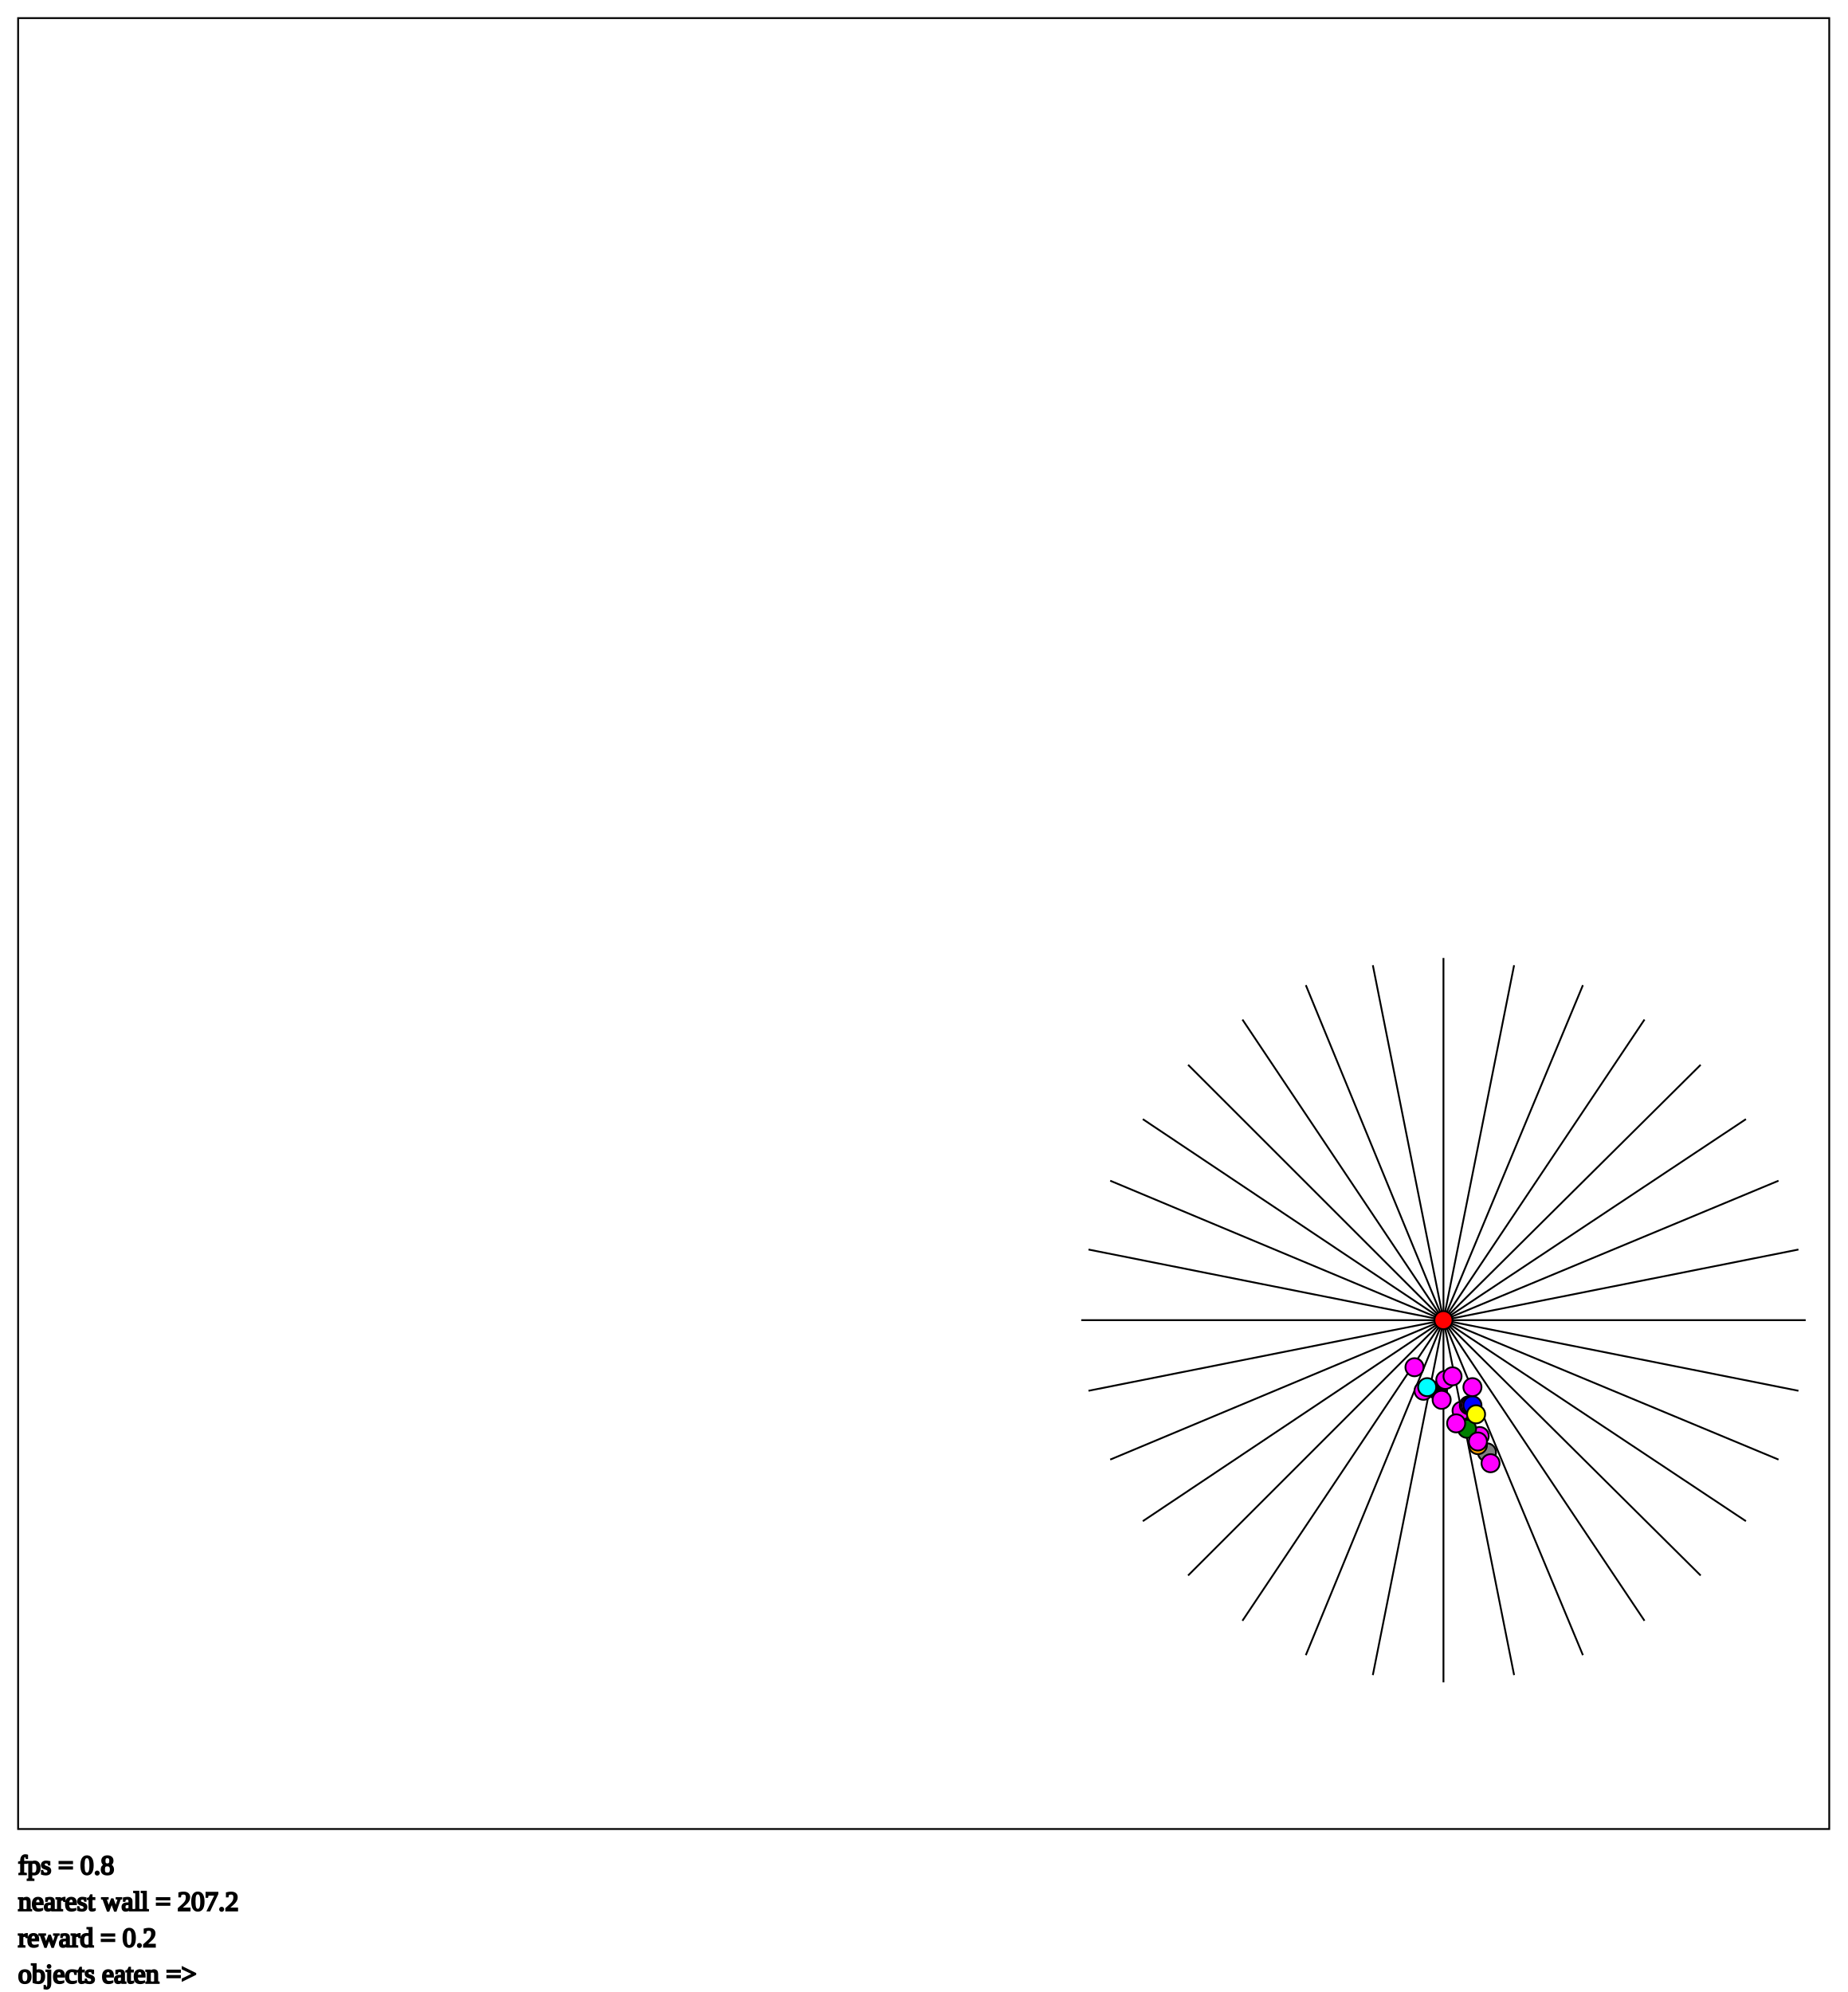
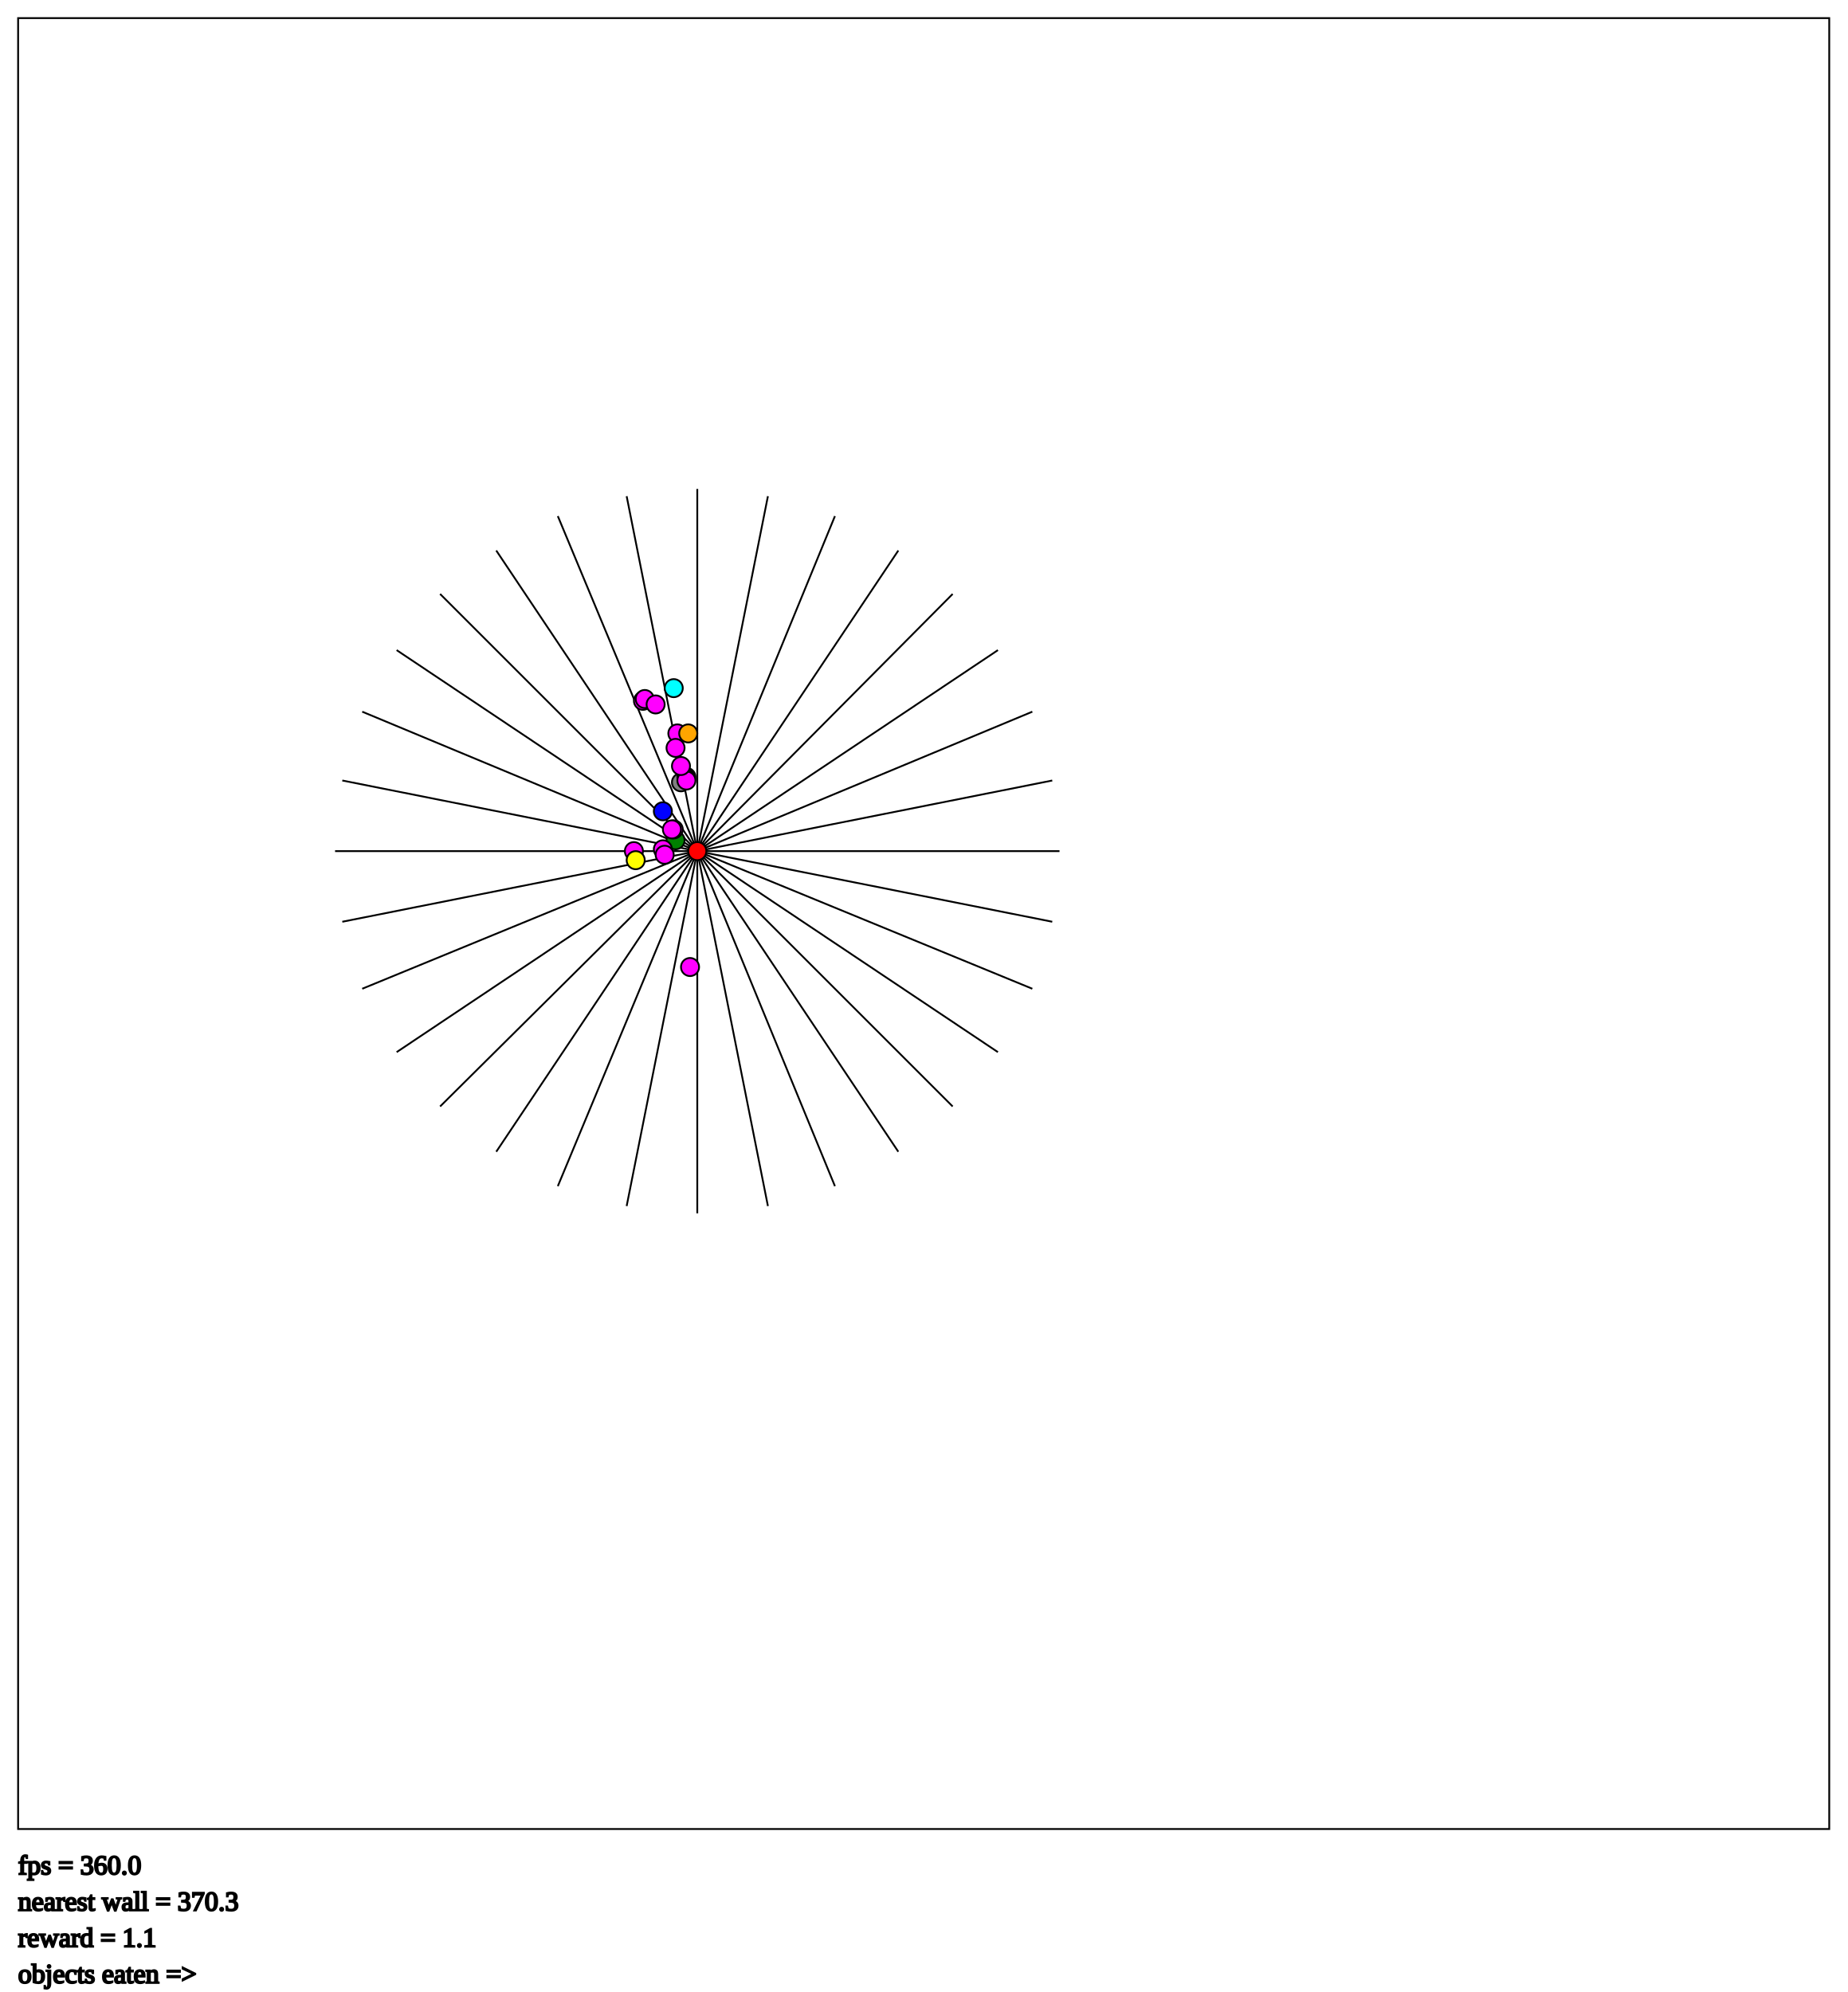
<svg height="1100" width="1020">
  <g style="fill-opacity:1.0; stroke:black;   stroke-width:1;">
    <rect x="10" y="10" height="1000" width="1000" style="fill:none;" />
-     <line x1="797" y1="729" x2="997" y2="729" />
-     <line x1="797" y1="729" x2="993" y2="768" />
-     <line x1="797" y1="729" x2="982" y2="806" />
-     <line x1="797" y1="729" x2="964" y2="840" />
-     <line x1="797" y1="729" x2="939" y2="870" />
-     <line x1="797" y1="729" x2="908" y2="895" />
-     <line x1="797" y1="729" x2="874" y2="914" />
-     <line x1="797" y1="729" x2="836" y2="925" />
-     <line x1="797" y1="729" x2="797" y2="929" />
-     <line x1="797" y1="729" x2="758" y2="925" />
-     <line x1="797" y1="729" x2="721" y2="914" />
-     <line x1="797" y1="729" x2="686" y2="895" />
-     <line x1="797" y1="729" x2="656" y2="870" />
-     <line x1="797" y1="729" x2="631" y2="840" />
-     <line x1="797" y1="729" x2="613" y2="806" />
-     <line x1="797" y1="729" x2="601" y2="768" />
-     <line x1="797" y1="729" x2="597" y2="729" />
-     <line x1="797" y1="729" x2="601" y2="690" />
-     <line x1="797" y1="729" x2="613" y2="652" />
-     <line x1="797" y1="729" x2="631" y2="618" />
-     <line x1="797" y1="729" x2="656" y2="588" />
-     <line x1="797" y1="729" x2="686" y2="563" />
-     <line x1="797" y1="729" x2="721" y2="544" />
-     <line x1="797" y1="729" x2="758" y2="533" />
-     <line x1="797" y1="729" x2="797" y2="529" />
-     <line x1="797" y1="729" x2="836" y2="533" />
-     <line x1="797" y1="729" x2="874" y2="544" />
-     <line x1="797" y1="729" x2="908" y2="563" />
-     <line x1="797" y1="729" x2="939" y2="588" />
-     <line x1="797" y1="729" x2="964" y2="618" />
-     <line x1="797" y1="729" x2="982" y2="652" />
-     <line x1="797" y1="729" x2="993" y2="690" />
-     <circle cx="786" cy="768" r="5" style="fill:magenta;" />
-     <circle cx="821" cy="802" r="5" style="fill:grey;" />
-     <circle cx="807" cy="779" r="5" style="fill:magenta;" />
-     <circle cx="816" cy="798" r="5" style="fill:orange;" />
-     <circle cx="811" cy="776" r="5" style="fill:magenta;" />
-     <circle cx="781" cy="755" r="5" style="fill:magenta;" />
-     <circle cx="817" cy="793" r="5" style="fill:magenta;" />
-     <circle cx="794" cy="768" r="5" style="fill:black;" />
-     <circle cx="812" cy="776" r="5" style="fill:magenta;" />
-     <circle cx="810" cy="789" r="5" style="fill:green;" />
-     <circle cx="813" cy="776" r="5" style="fill:blue;" />
-     <circle cx="804" cy="786" r="5" style="fill:magenta;" />
-     <circle cx="823" cy="808" r="5" style="fill:magenta;" />
-     <circle cx="815" cy="781" r="5" style="fill:yellow;" />
-     <circle cx="813" cy="766" r="5" style="fill:magenta;" />
-     <circle cx="796" cy="773" r="5" style="fill:magenta;" />
-     <circle cx="798" cy="762" r="5" style="fill:magenta;" />
-     <circle cx="802" cy="760" r="5" style="fill:magenta;" />
-     <circle cx="816" cy="796" r="5" style="fill:magenta;" />
-     <circle cx="788" cy="766" r="5" style="fill:cyan;" />
-     <circle cx="797" cy="729" r="5" style="fill:red;" />
+     <line x1="385" y1="470" x2="585" y2="470" />
+     <line x1="385" y1="470" x2="581" y2="509" />
+     <line x1="385" y1="470" x2="570" y2="546" />
+     <line x1="385" y1="470" x2="551" y2="581" />
+     <line x1="385" y1="470" x2="526" y2="611" />
+     <line x1="385" y1="470" x2="496" y2="636" />
+     <line x1="385" y1="470" x2="461" y2="655" />
+     <line x1="385" y1="470" x2="424" y2="666" />
+     <line x1="385" y1="470" x2="385" y2="670" />
+     <line x1="385" y1="470" x2="346" y2="666" />
+     <line x1="385" y1="470" x2="308" y2="655" />
+     <line x1="385" y1="470" x2="274" y2="636" />
+     <line x1="385" y1="470" x2="243" y2="611" />
+     <line x1="385" y1="470" x2="219" y2="581" />
+     <line x1="385" y1="470" x2="200" y2="546" />
+     <line x1="385" y1="470" x2="189" y2="509" />
+     <line x1="385" y1="470" x2="185" y2="470" />
+     <line x1="385" y1="470" x2="189" y2="431" />
+     <line x1="385" y1="470" x2="200" y2="393" />
+     <line x1="385" y1="470" x2="219" y2="359" />
+     <line x1="385" y1="470" x2="243" y2="328" />
+     <line x1="385" y1="470" x2="274" y2="304" />
+     <line x1="385" y1="470" x2="308" y2="285" />
+     <line x1="385" y1="470" x2="346" y2="274" />
+     <line x1="385" y1="470" x2="385" y2="270" />
+     <line x1="385" y1="470" x2="424" y2="274" />
+     <line x1="385" y1="470" x2="461" y2="285" />
+     <line x1="385" y1="470" x2="496" y2="304" />
+     <line x1="385" y1="470" x2="526" y2="328" />
+     <line x1="385" y1="470" x2="551" y2="359" />
+     <line x1="385" y1="470" x2="570" y2="393" />
+     <line x1="385" y1="470" x2="581" y2="431" />
+     <circle cx="381" cy="534" r="5" style="fill:magenta;" />
+     <circle cx="355" cy="387" r="5" style="fill:magenta;" />
+     <circle cx="376" cy="432" r="5" style="fill:grey;" />
+     <circle cx="366" cy="448" r="5" style="fill:blue;" />
+     <circle cx="379" cy="429" r="5" style="fill:black;" />
+     <circle cx="372" cy="380" r="5" style="fill:cyan;" />
+     <circle cx="373" cy="464" r="5" style="fill:green;" />
+     <circle cx="356" cy="386" r="5" style="fill:magenta;" />
+     <circle cx="372" cy="458" r="5" style="fill:magenta;" />
+     <circle cx="366" cy="469" r="5" style="fill:magenta;" />
+     <circle cx="371" cy="458" r="5" style="fill:magenta;" />
+     <circle cx="367" cy="472" r="5" style="fill:magenta;" />
+     <circle cx="374" cy="405" r="5" style="fill:magenta;" />
+     <circle cx="362" cy="389" r="5" style="fill:magenta;" />
+     <circle cx="379" cy="431" r="5" style="fill:magenta;" />
+     <circle cx="376" cy="423" r="5" style="fill:magenta;" />
+     <circle cx="350" cy="470" r="5" style="fill:magenta;" />
+     <circle cx="373" cy="413" r="5" style="fill:magenta;" />
+     <circle cx="351" cy="475" r="5" style="fill:yellow;" />
+     <circle cx="380" cy="405" r="5" style="fill:orange;" />
+     <circle cx="385" cy="470" r="5" style="fill:red;" />
    <text x="10" y="1035" font-size="15">
-    fps = 0.8
+    fps = 360.0
  </text>
    <text x="10" y="1055" font-size="15">
-    nearest wall = 207.2
+    nearest wall = 370.3
  </text>
    <text x="10" y="1075" font-size="15">
-    reward       = 0.2
+    reward       = 1.1
  </text>
    <text x="10" y="1095" font-size="15">
   objects eaten =&gt; 
  </text>
  </g>
</svg>
